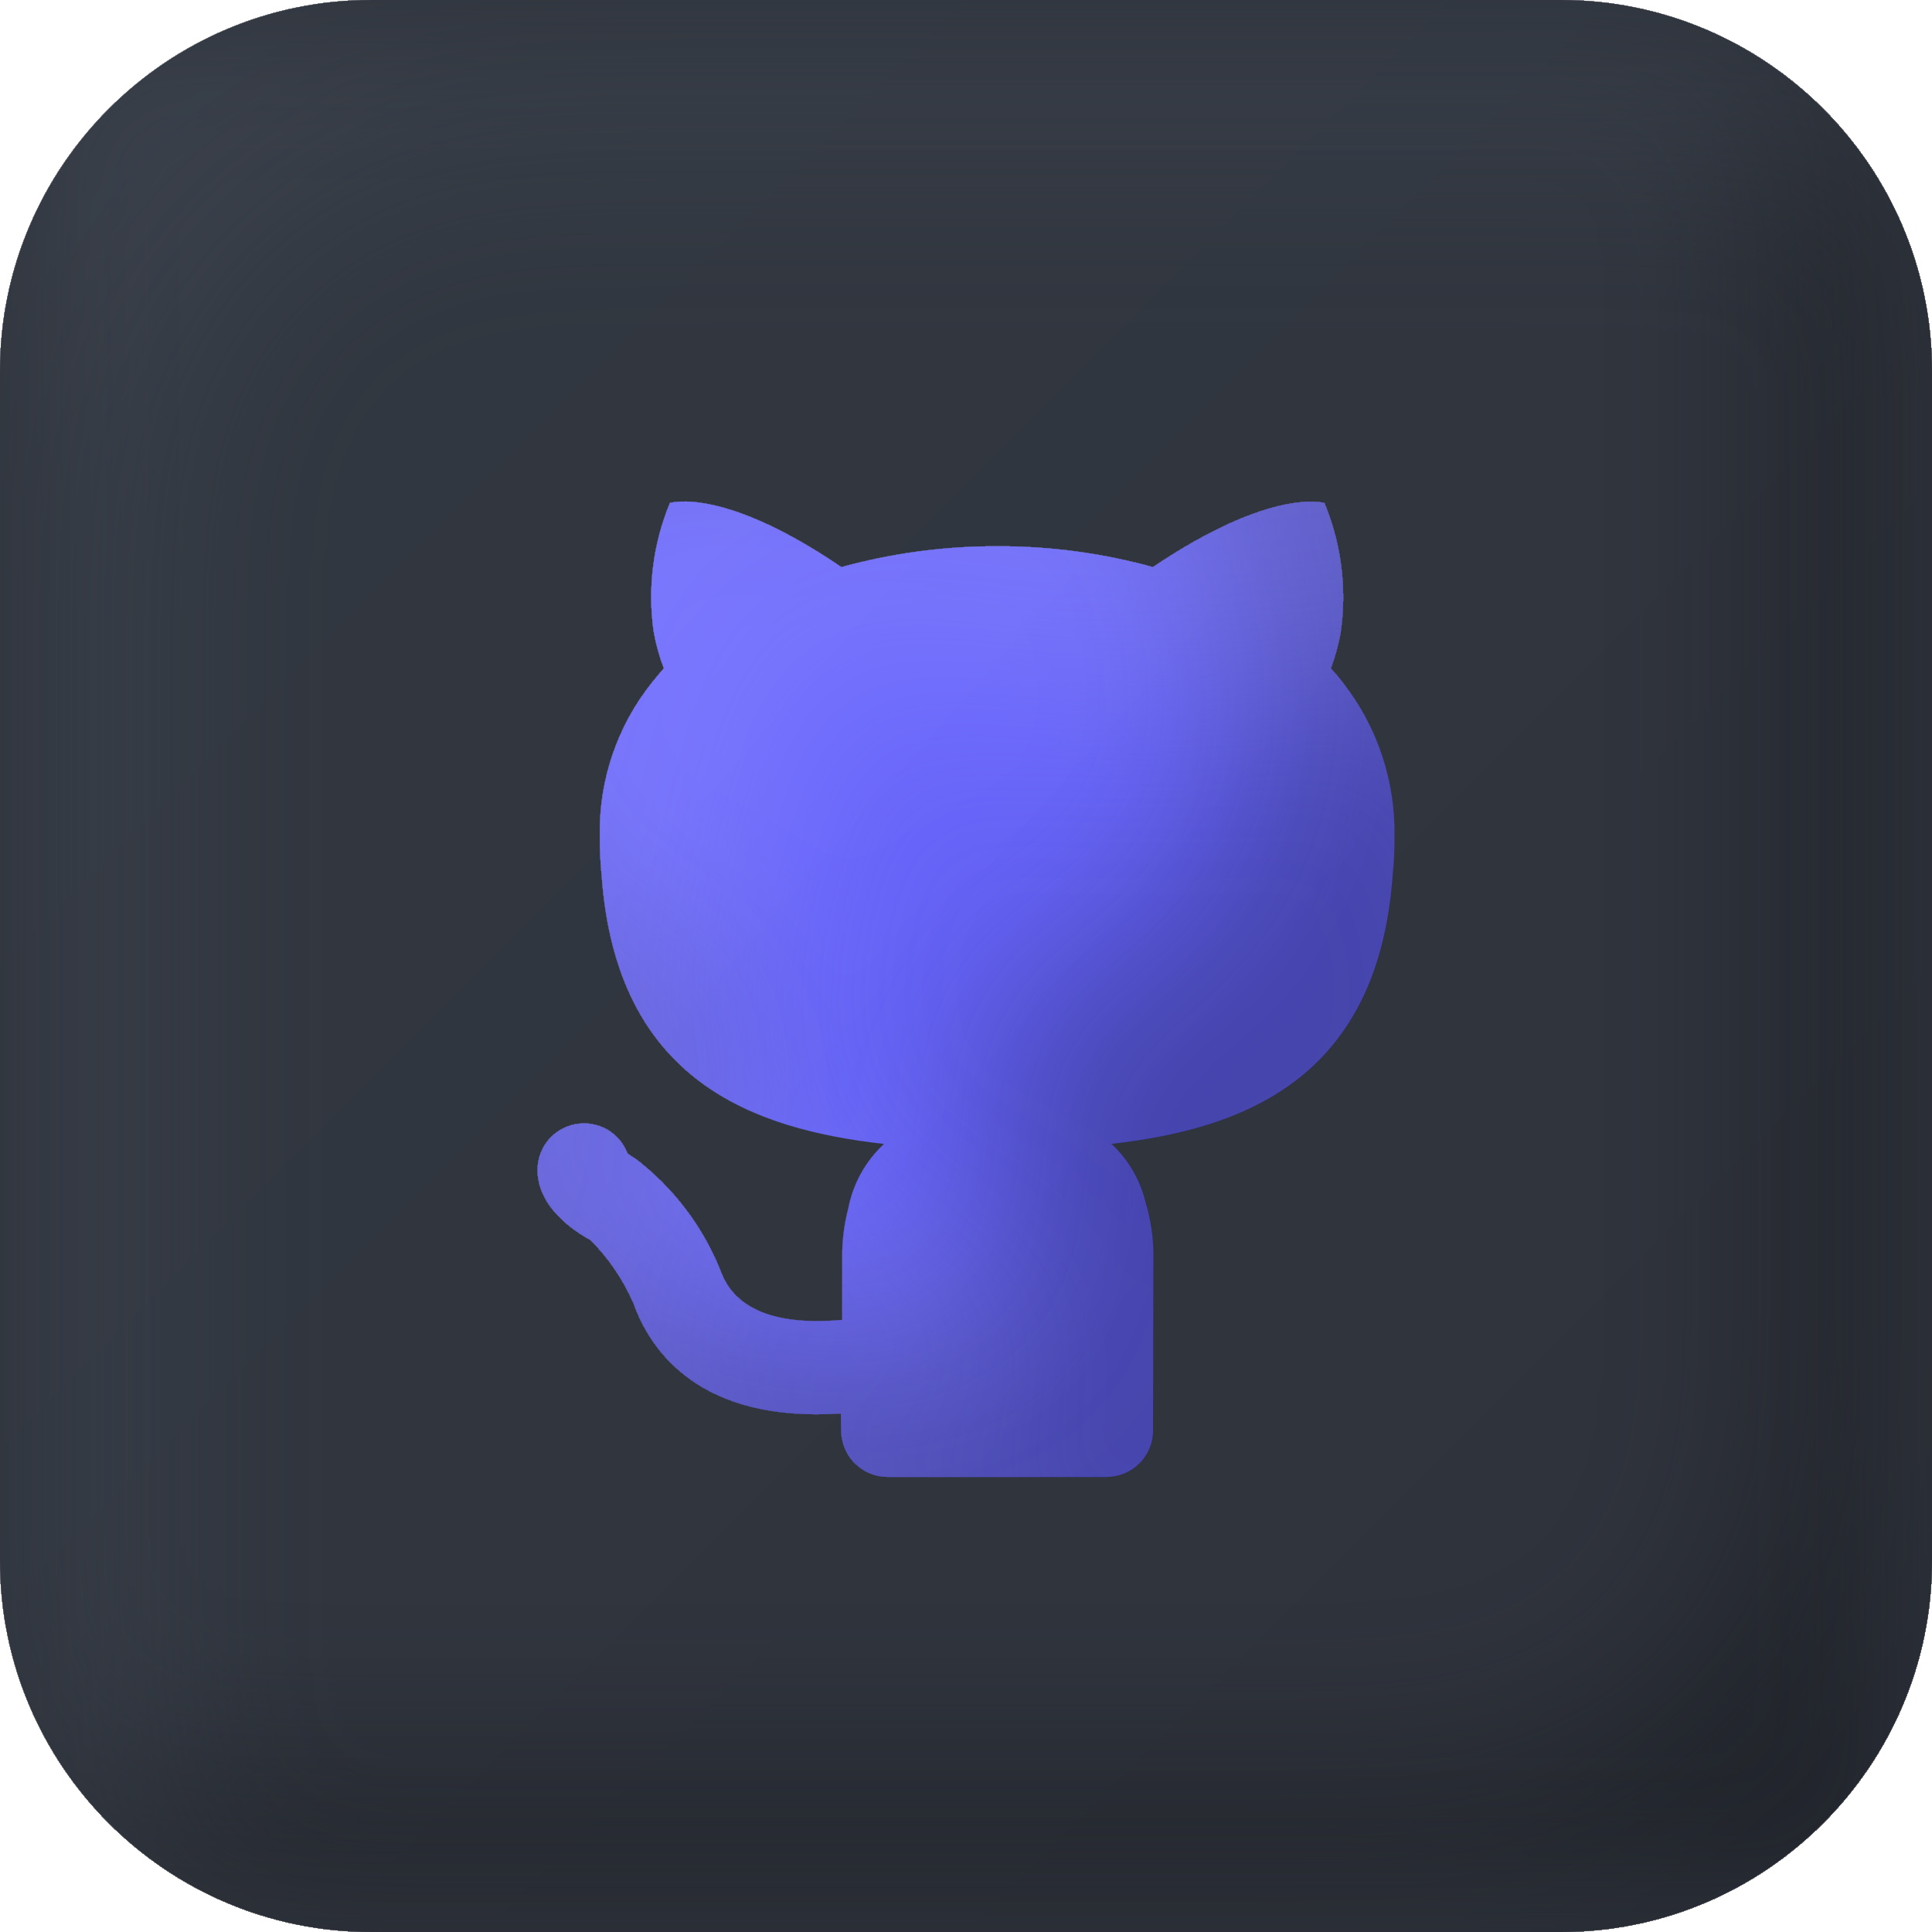
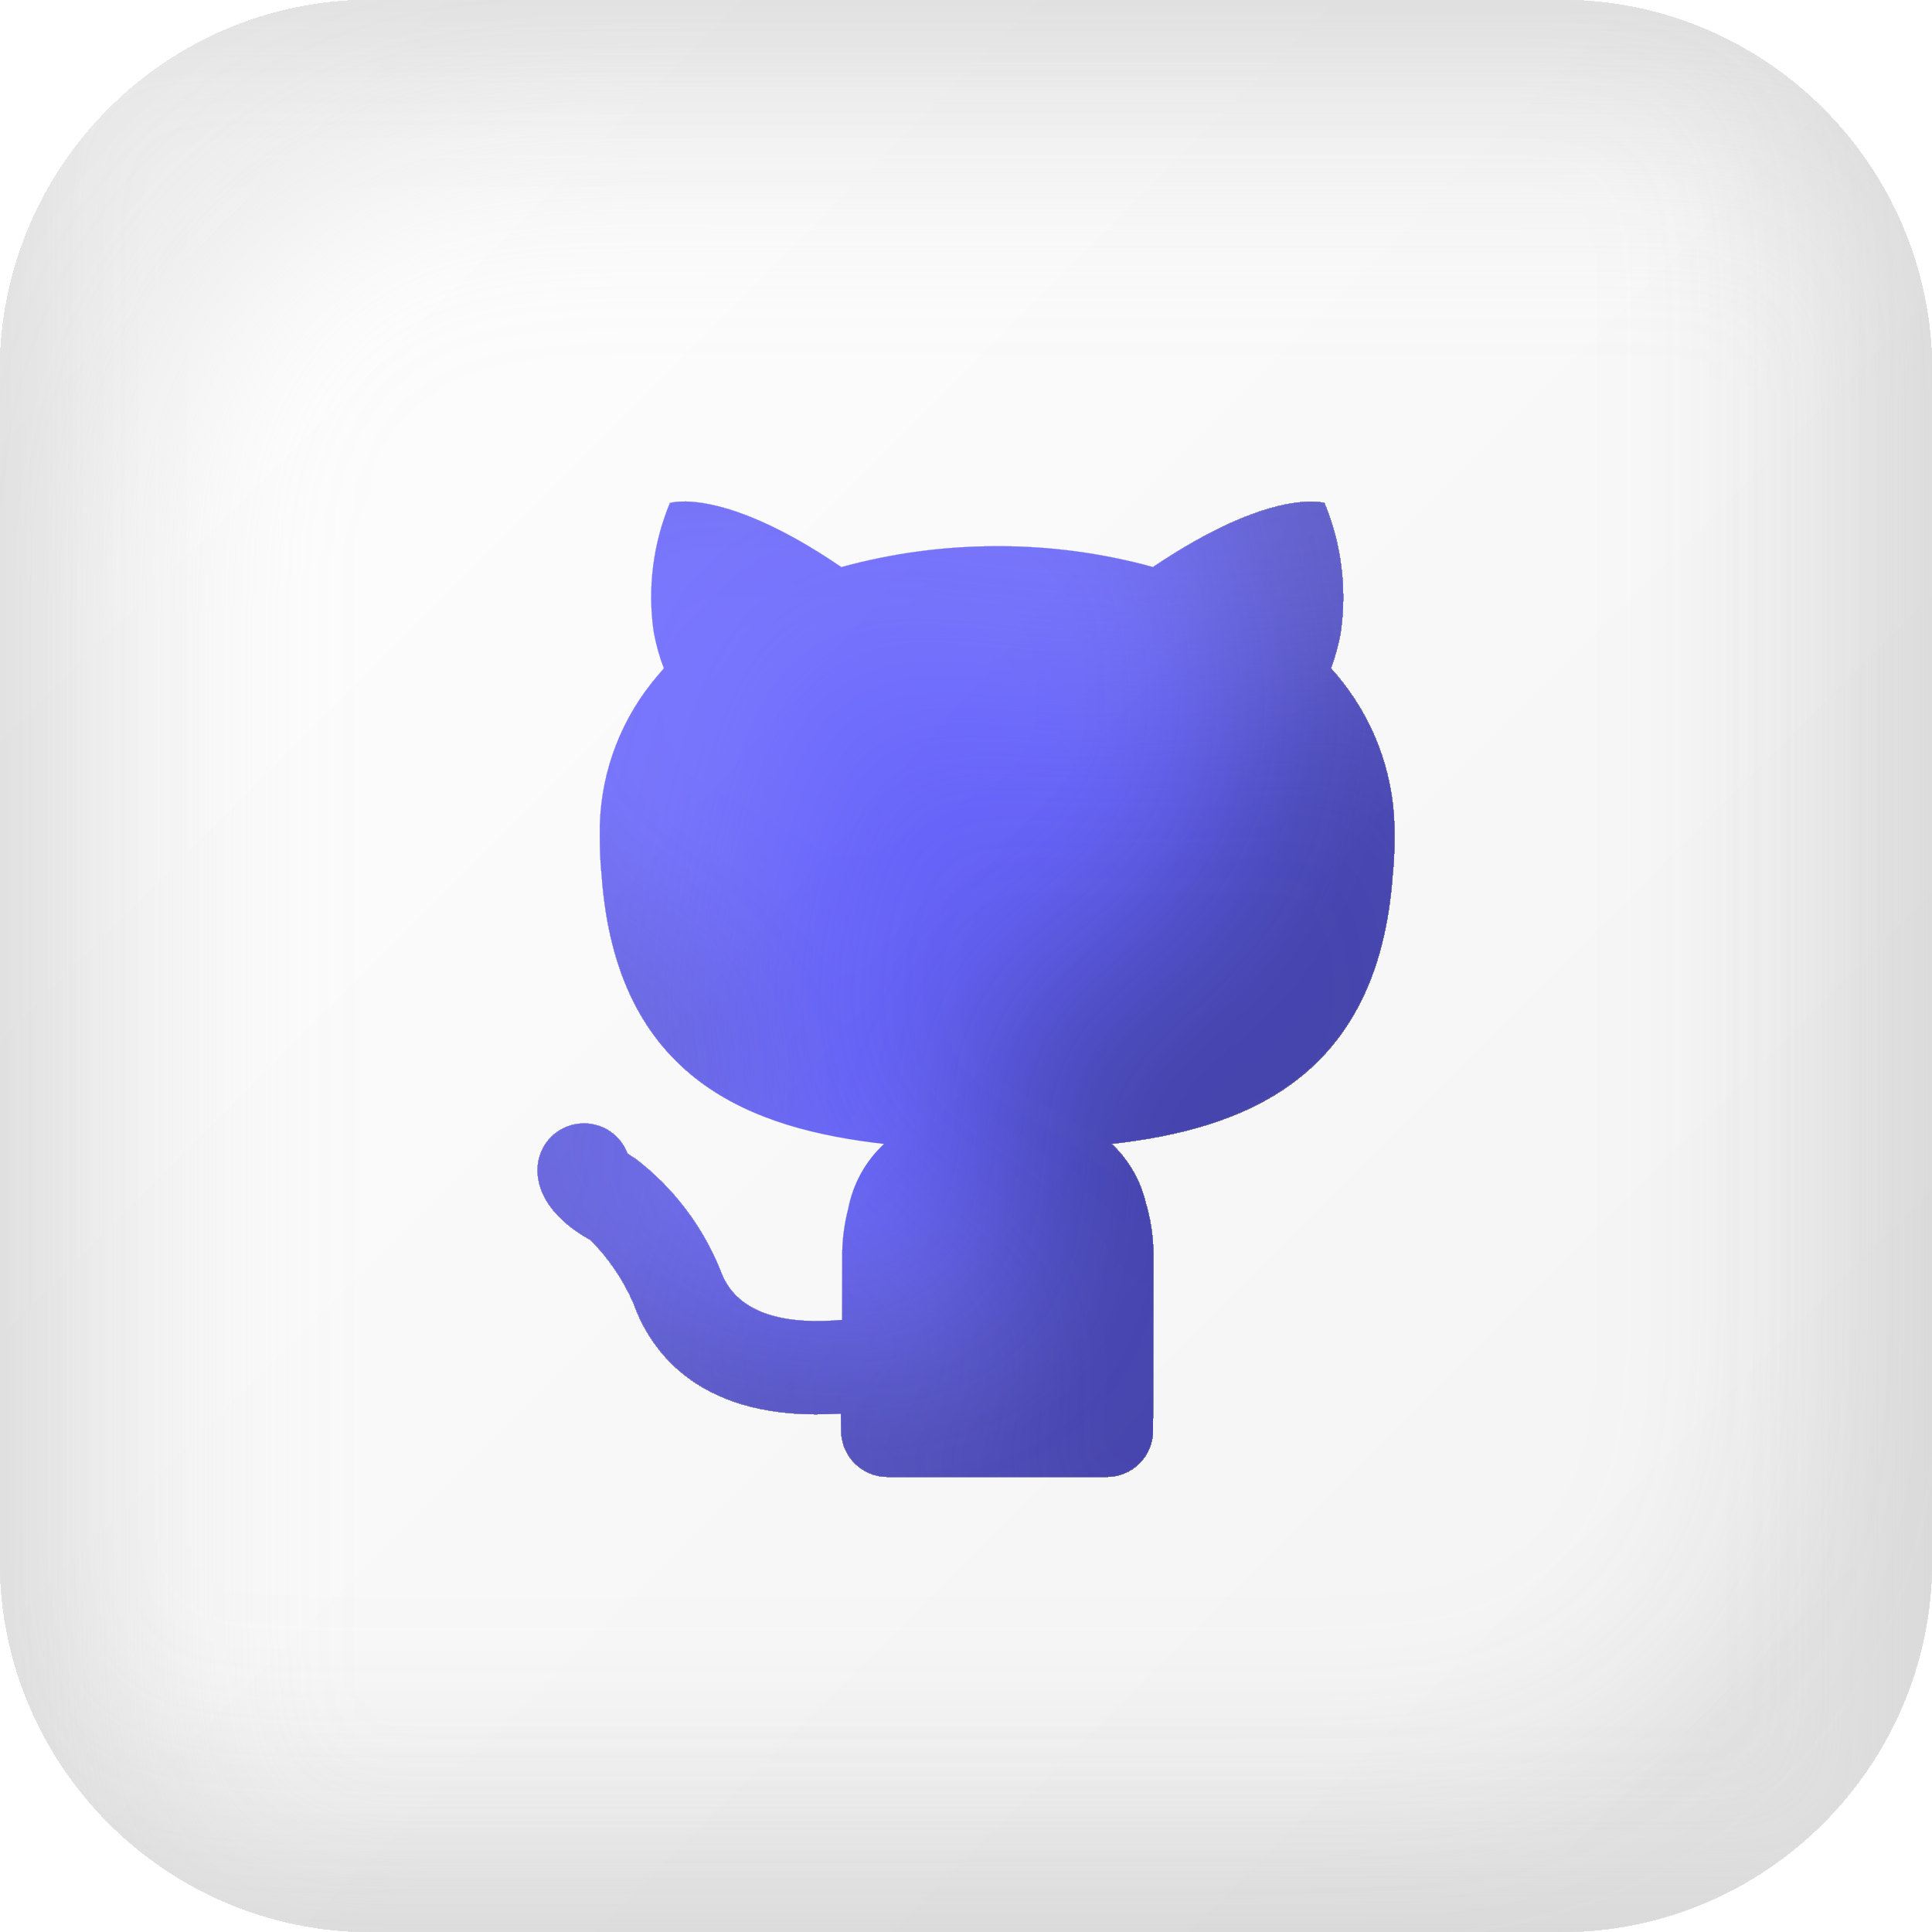
<svg xmlns="http://www.w3.org/2000/svg" width="52" height="52" viewBox="0 0 52 52" fill="none">
-   <g filter="url(#filter0_ii_693_1106)">
-     <rect width="52" height="52" rx="10" fill="url(#paint0_linear_693_1106)" />
+   <g filter="url(#filter0_ii_695_1141)">
+     <rect width="52" height="52" rx="10" fill="url(#paint0_linear_695_1141)" />
  </g>
-   <g filter="url(#filter1_ii_693_1106)">
-     <path d="M36.145 18.377C36.043 18.242 35.934 18.113 35.819 17.989C35.935 17.681 36.023 17.363 36.082 17.039C36.256 15.854 36.105 14.645 35.645 13.539C35.645 13.539 34.245 13.102 31.032 15.264C29.668 14.888 28.259 14.698 26.845 14.702C25.425 14.699 24.013 14.888 22.645 15.264C19.432 13.077 18.032 13.539 18.032 13.539C17.577 14.633 17.426 15.829 17.594 17.002C17.654 17.339 17.746 17.67 17.869 17.989C17.757 18.114 17.644 18.252 17.544 18.377C16.612 19.547 16.116 21.006 16.144 22.502C16.142 22.857 16.158 23.211 16.194 23.564C16.594 29.102 20.282 30.389 23.794 30.789C23.297 31.251 22.96 31.86 22.832 32.527C22.716 32.971 22.661 33.43 22.669 33.889V35.526C21.272 35.65 19.836 35.447 19.392 34.199C18.914 33.006 18.121 31.964 17.099 31.184C17.024 31.144 16.954 31.097 16.887 31.044C16.798 30.808 16.638 30.604 16.431 30.46C16.223 30.316 15.977 30.238 15.724 30.237H15.718C15.387 30.237 15.07 30.368 14.836 30.601C14.602 30.834 14.47 31.15 14.468 31.481C14.463 32.497 15.479 33.152 15.896 33.376C16.382 33.865 16.774 34.441 17.05 35.074C17.505 36.353 18.836 38.296 22.632 38.044C22.633 38.087 22.635 38.129 22.635 38.167L22.641 38.501C22.641 38.665 22.673 38.828 22.736 38.98C22.799 39.131 22.891 39.269 23.007 39.385C23.123 39.501 23.261 39.593 23.412 39.656C23.564 39.719 23.727 39.751 23.891 39.751L23.895 39.751V39.751H29.783C29.948 39.751 30.11 39.719 30.262 39.656C30.413 39.593 30.551 39.501 30.667 39.385C30.784 39.269 30.876 39.131 30.938 38.98C31.001 38.828 31.034 38.665 31.033 38.501C31.033 38.501 31.043 34.552 31.043 33.889C31.051 33.43 30.996 32.971 30.88 32.527L30.878 32.519L30.882 32.527C30.871 32.483 30.855 32.447 30.843 32.405C30.704 31.786 30.381 31.223 29.918 30.789L29.932 30.815C29.924 30.808 29.916 30.797 29.907 30.789C33.419 30.389 37.082 29.077 37.482 23.564C37.518 23.211 37.535 22.856 37.532 22.502C37.554 21.009 37.064 19.553 36.145 18.377V18.377Z" fill="url(#paint1_linear_693_1106)" />
+   <g filter="url(#filter1_ii_695_1141)">
+     <path d="M36.145 18.376C36.043 18.242 35.934 18.112 35.819 17.989C35.935 17.681 36.023 17.363 36.082 17.039C36.256 15.854 36.105 14.644 35.645 13.539C35.645 13.539 34.245 13.101 31.032 15.264C29.668 14.887 28.259 14.698 26.845 14.701C25.425 14.699 24.013 14.888 22.645 15.264C19.432 13.076 18.032 13.539 18.032 13.539C17.577 14.633 17.426 15.829 17.594 17.001C17.654 17.339 17.746 17.669 17.869 17.989C17.757 18.114 17.644 18.251 17.544 18.376C16.612 19.546 16.116 21.005 16.144 22.501C16.142 22.856 16.158 23.211 16.194 23.564C16.594 29.101 20.282 30.389 23.794 30.789C23.297 31.251 22.96 31.86 22.832 32.526C22.716 32.971 22.661 33.429 22.669 33.889V35.526C21.272 35.65 19.836 35.447 19.392 34.199C18.914 33.005 18.121 31.963 17.099 31.184C17.024 31.143 16.954 31.096 16.887 31.044C16.798 30.808 16.638 30.604 16.431 30.46C16.223 30.316 15.977 30.238 15.724 30.237H15.718C15.387 30.237 15.07 30.367 14.836 30.601C14.602 30.834 14.47 31.15 14.468 31.481C14.463 32.496 15.479 33.152 15.896 33.375C16.382 33.865 16.774 34.441 17.05 35.073C17.505 36.352 18.836 38.296 22.632 38.043C22.633 38.087 22.635 38.129 22.635 38.166L22.641 38.501C22.641 38.665 22.673 38.828 22.736 38.979C22.799 39.131 22.891 39.269 23.007 39.385C23.123 39.501 23.261 39.593 23.412 39.656C23.564 39.719 23.727 39.751 23.891 39.751L23.895 39.75V39.751H29.783C29.948 39.751 30.11 39.719 30.262 39.656C30.413 39.593 30.551 39.501 30.667 39.385C30.784 39.269 30.876 39.131 30.938 38.979C31.001 38.828 31.034 38.665 31.033 38.501C31.033 38.501 31.043 34.551 31.043 33.889C31.051 33.429 30.996 32.971 30.88 32.526L30.878 32.519L30.882 32.526C30.871 32.483 30.855 32.447 30.843 32.405C30.704 31.785 30.381 31.223 29.918 30.789L29.932 30.815C29.924 30.807 29.916 30.796 29.907 30.789C33.419 30.389 37.082 29.076 37.482 23.564C37.518 23.211 37.535 22.856 37.532 22.501C37.554 21.008 37.064 19.553 36.145 18.376Z" fill="url(#paint1_linear_695_1141)" />
  </g>
  <defs>
-     <filter id="filter0_ii_693_1106" x="-4" y="-4" width="60" height="60" filterUnits="userSpaceOnUse" color-interpolation-filters="sRGB">
+     <filter id="filter0_ii_695_1141" x="-4" y="-4" width="60" height="60" filterUnits="userSpaceOnUse" color-interpolation-filters="sRGB">
      <feFlood flood-opacity="0" result="BackgroundImageFix" />
      <feBlend mode="normal" in="SourceGraphic" in2="BackgroundImageFix" result="shape" />
      <feColorMatrix in="SourceAlpha" type="matrix" values="0 0 0 0 0 0 0 0 0 0 0 0 0 0 0 0 0 0 127 0" result="hardAlpha" />
      <feOffset dx="-4" dy="-4" />
      <feGaussianBlur stdDeviation="2.5" />
      <feComposite in2="hardAlpha" operator="arithmetic" k2="-1" k3="1" />
-       <feColorMatrix type="matrix" values="0 0 0 0 0.075 0 0 0 0 0.082 0 0 0 0 0.098 0 0 0 0.5 0" />
-       <feBlend mode="normal" in2="shape" result="effect1_innerShadow_693_1106" />
+       <feColorMatrix type="matrix" values="0 0 0 0 0.392 0 0 0 0 0.392 0 0 0 0 0.392 0 0 0 0.14 0" />
+       <feBlend mode="normal" in2="shape" result="effect1_innerShadow_695_1141" />
      <feColorMatrix in="SourceAlpha" type="matrix" values="0 0 0 0 0 0 0 0 0 0 0 0 0 0 0 0 0 0 127 0" result="hardAlpha" />
      <feOffset dx="4" dy="4" />
      <feGaussianBlur stdDeviation="2.5" />
      <feComposite in2="hardAlpha" operator="arithmetic" k2="-1" k3="1" />
-       <feColorMatrix type="matrix" values="0 0 0 0 0.302 0 0 0 0 0.333 0 0 0 0 0.388 0 0 0 0.3 0" />
-       <feBlend mode="normal" in2="effect1_innerShadow_693_1106" result="effect2_innerShadow_693_1106" />
+       <feColorMatrix type="matrix" values="0 0 0 0 0.767 0 0 0 0 0.767 0 0 0 0 0.767 0 0 0 0.3 0" />
+       <feBlend mode="normal" in2="effect1_innerShadow_695_1141" result="effect2_innerShadow_695_1141" />
    </filter>
-     <filter id="filter1_ii_693_1106" x="10.468" y="9.498" width="31.065" height="34.253" filterUnits="userSpaceOnUse" color-interpolation-filters="sRGB">
+     <filter id="filter1_ii_695_1141" x="10.468" y="9.498" width="31.065" height="34.254" filterUnits="userSpaceOnUse" color-interpolation-filters="sRGB">
      <feFlood flood-opacity="0" result="BackgroundImageFix" />
      <feBlend mode="normal" in="SourceGraphic" in2="BackgroundImageFix" result="shape" />
      <feColorMatrix in="SourceAlpha" type="matrix" values="0 0 0 0 0 0 0 0 0 0 0 0 0 0 0 0 0 0 127 0" result="hardAlpha" />
      <feOffset dx="-4" dy="-4" />
      <feGaussianBlur stdDeviation="2.5" />
      <feComposite in2="hardAlpha" operator="arithmetic" k2="-1" k3="1" />
      <feColorMatrix type="matrix" values="0 0 0 0 0.157 0 0 0 0 0.157 0 0 0 0 0.392 0 0 0 0.5 0" />
-       <feBlend mode="normal" in2="shape" result="effect1_innerShadow_693_1106" />
+       <feBlend mode="normal" in2="shape" result="effect1_innerShadow_695_1141" />
      <feColorMatrix in="SourceAlpha" type="matrix" values="0 0 0 0 0 0 0 0 0 0 0 0 0 0 0 0 0 0 127 0" result="hardAlpha" />
      <feOffset dx="4" dy="4" />
      <feGaussianBlur stdDeviation="2.5" />
      <feComposite in2="hardAlpha" operator="arithmetic" k2="-1" k3="1" />
      <feColorMatrix type="matrix" values="0 0 0 0 0.635 0 0 0 0 0.62 0 0 0 0 1 0 0 0 0.3 0" />
-       <feBlend mode="normal" in2="effect1_innerShadow_693_1106" result="effect2_innerShadow_693_1106" />
+       <feBlend mode="normal" in2="effect1_innerShadow_695_1141" result="effect2_innerShadow_695_1141" />
    </filter>
-     <linearGradient id="paint0_linear_693_1106" x1="0" y1="0" x2="52" y2="52" gradientUnits="userSpaceOnUse">
-       <stop stop-color="#323841" />
-       <stop offset="1" stop-color="#2E323B" />
+     <linearGradient id="paint0_linear_695_1141" x1="0" y1="0" x2="52" y2="52" gradientUnits="userSpaceOnUse">
+       <stop stop-color="white" />
+       <stop offset="1" stop-color="#F2F2F2" />
    </linearGradient>
-     <linearGradient id="paint1_linear_693_1106" x1="14.468" y1="13.498" x2="40.502" y2="36.371" gradientUnits="userSpaceOnUse">
+     <linearGradient id="paint1_linear_695_1141" x1="14.468" y1="13.498" x2="40.502" y2="36.371" gradientUnits="userSpaceOnUse">
      <stop stop-color="#6A68FF" />
      <stop offset="1" stop-color="#605EF2" />
    </linearGradient>
  </defs>
</svg>
